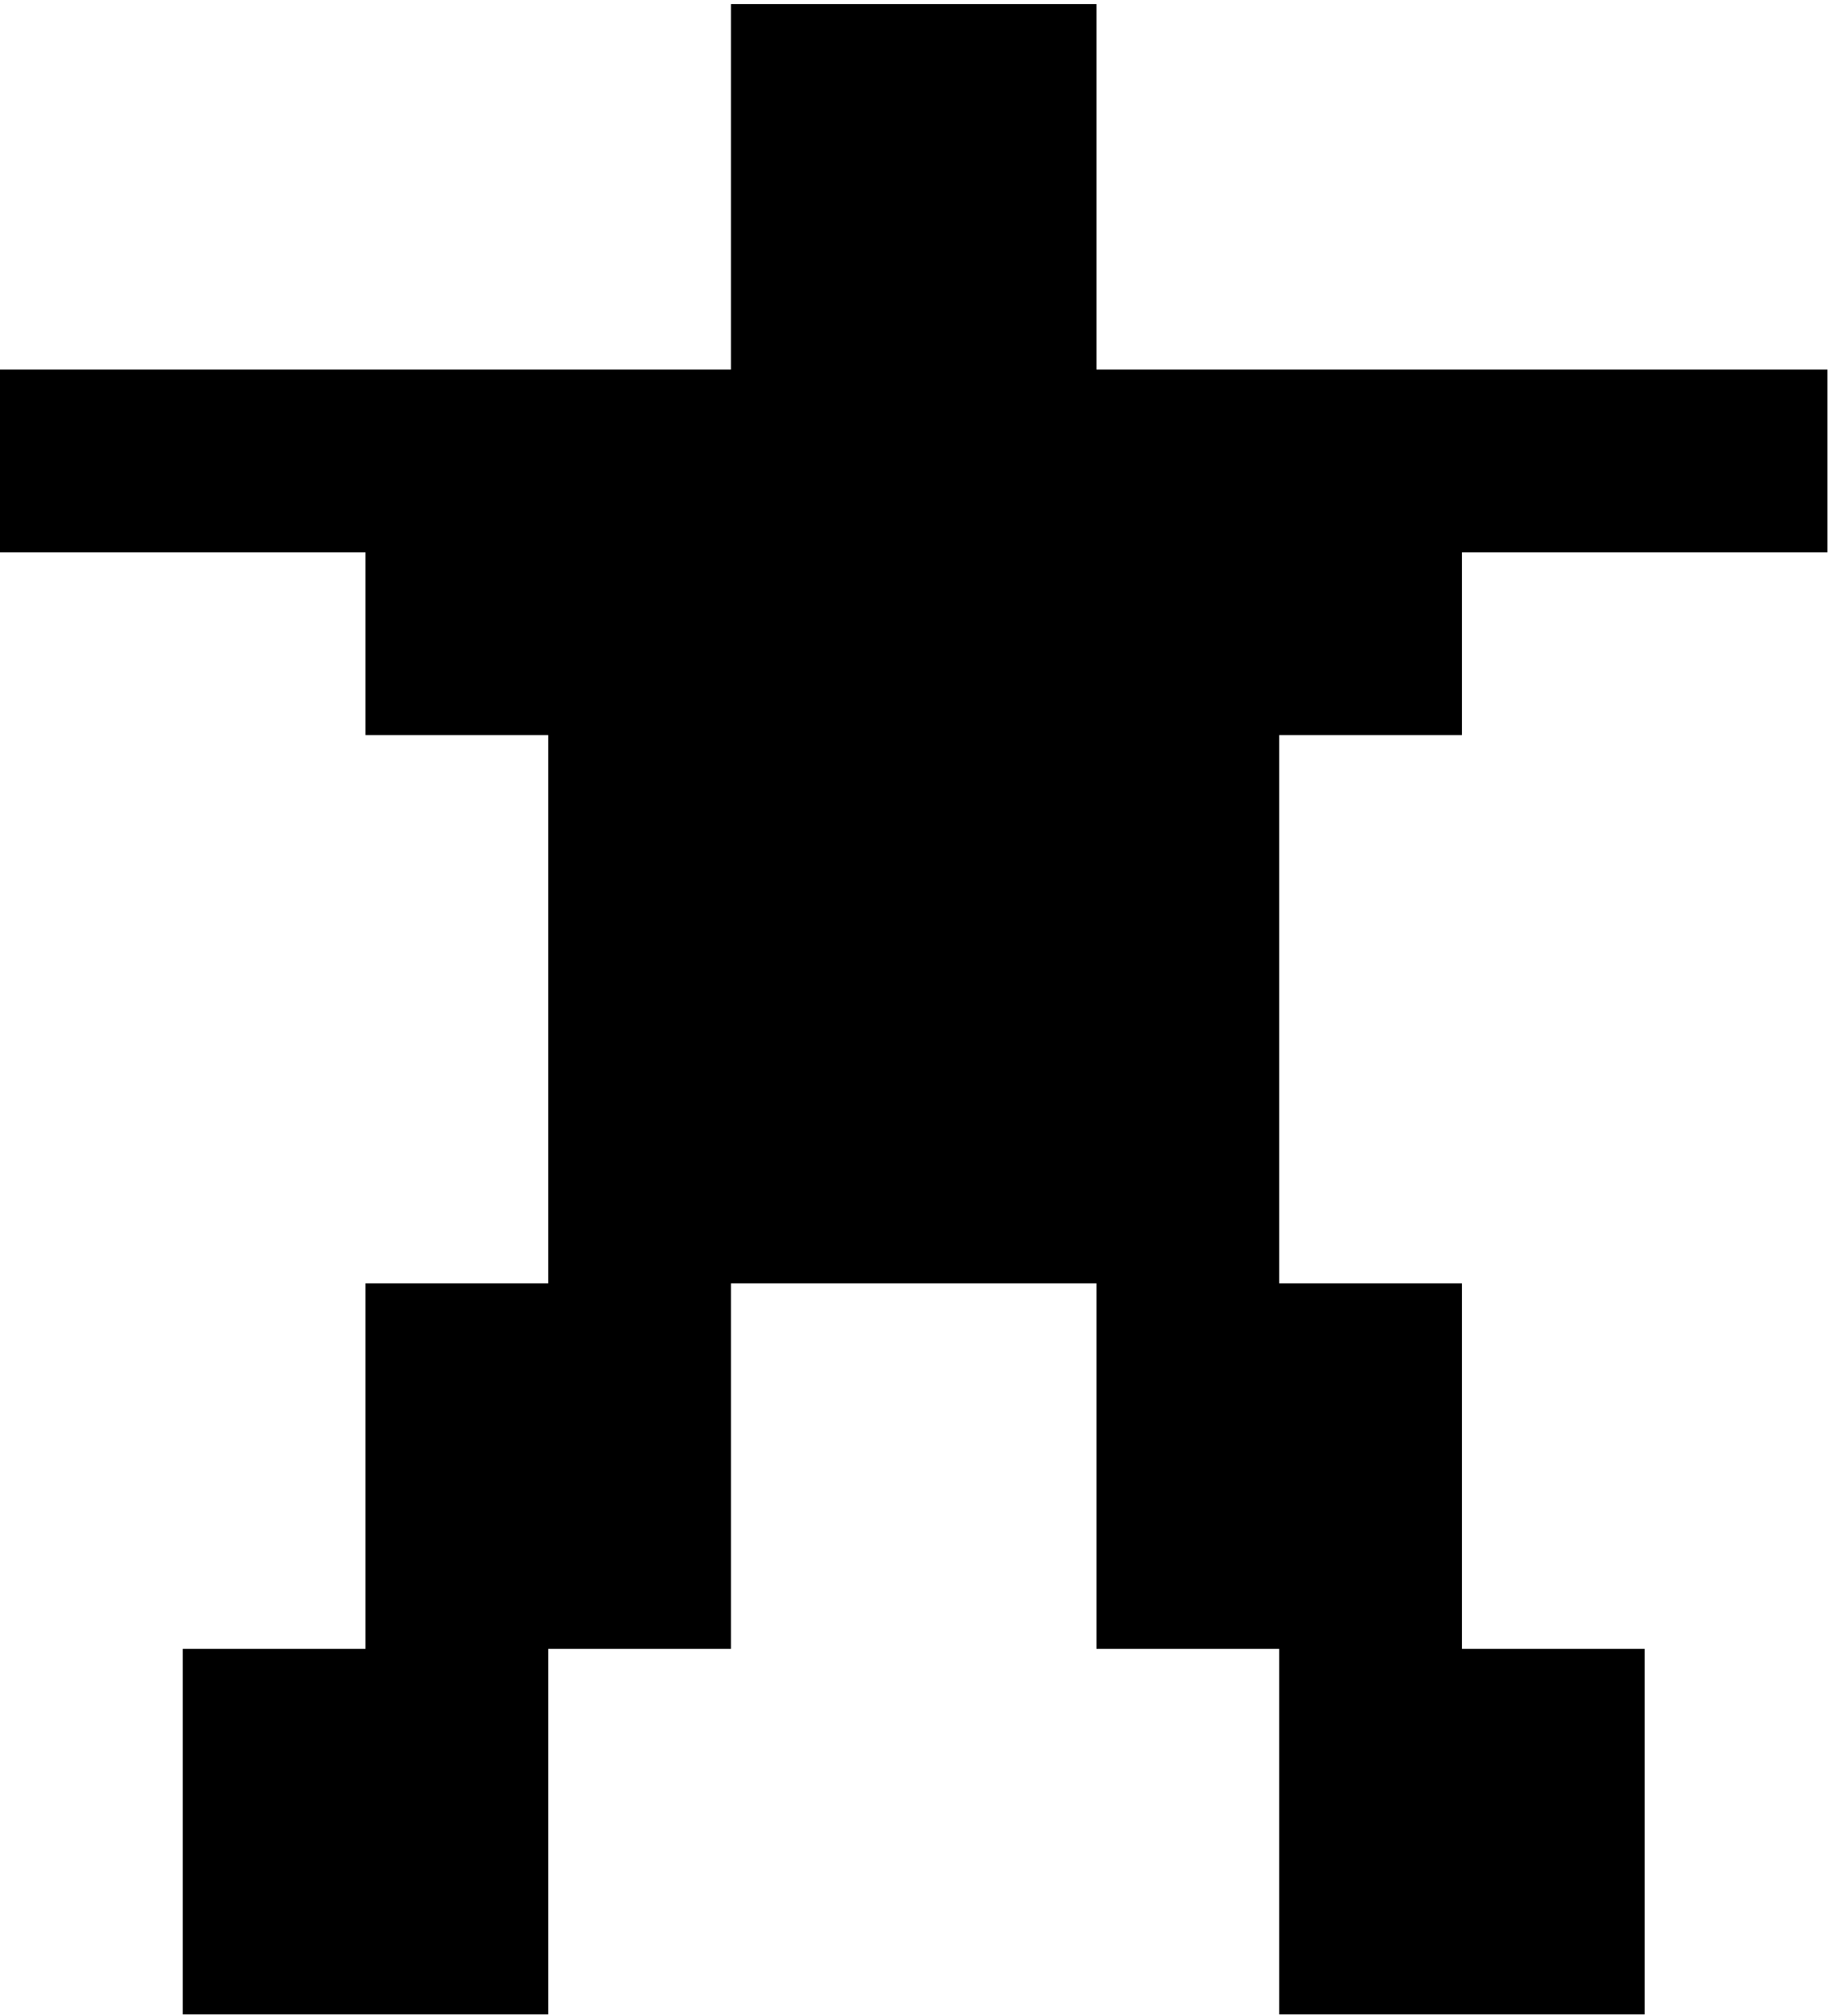
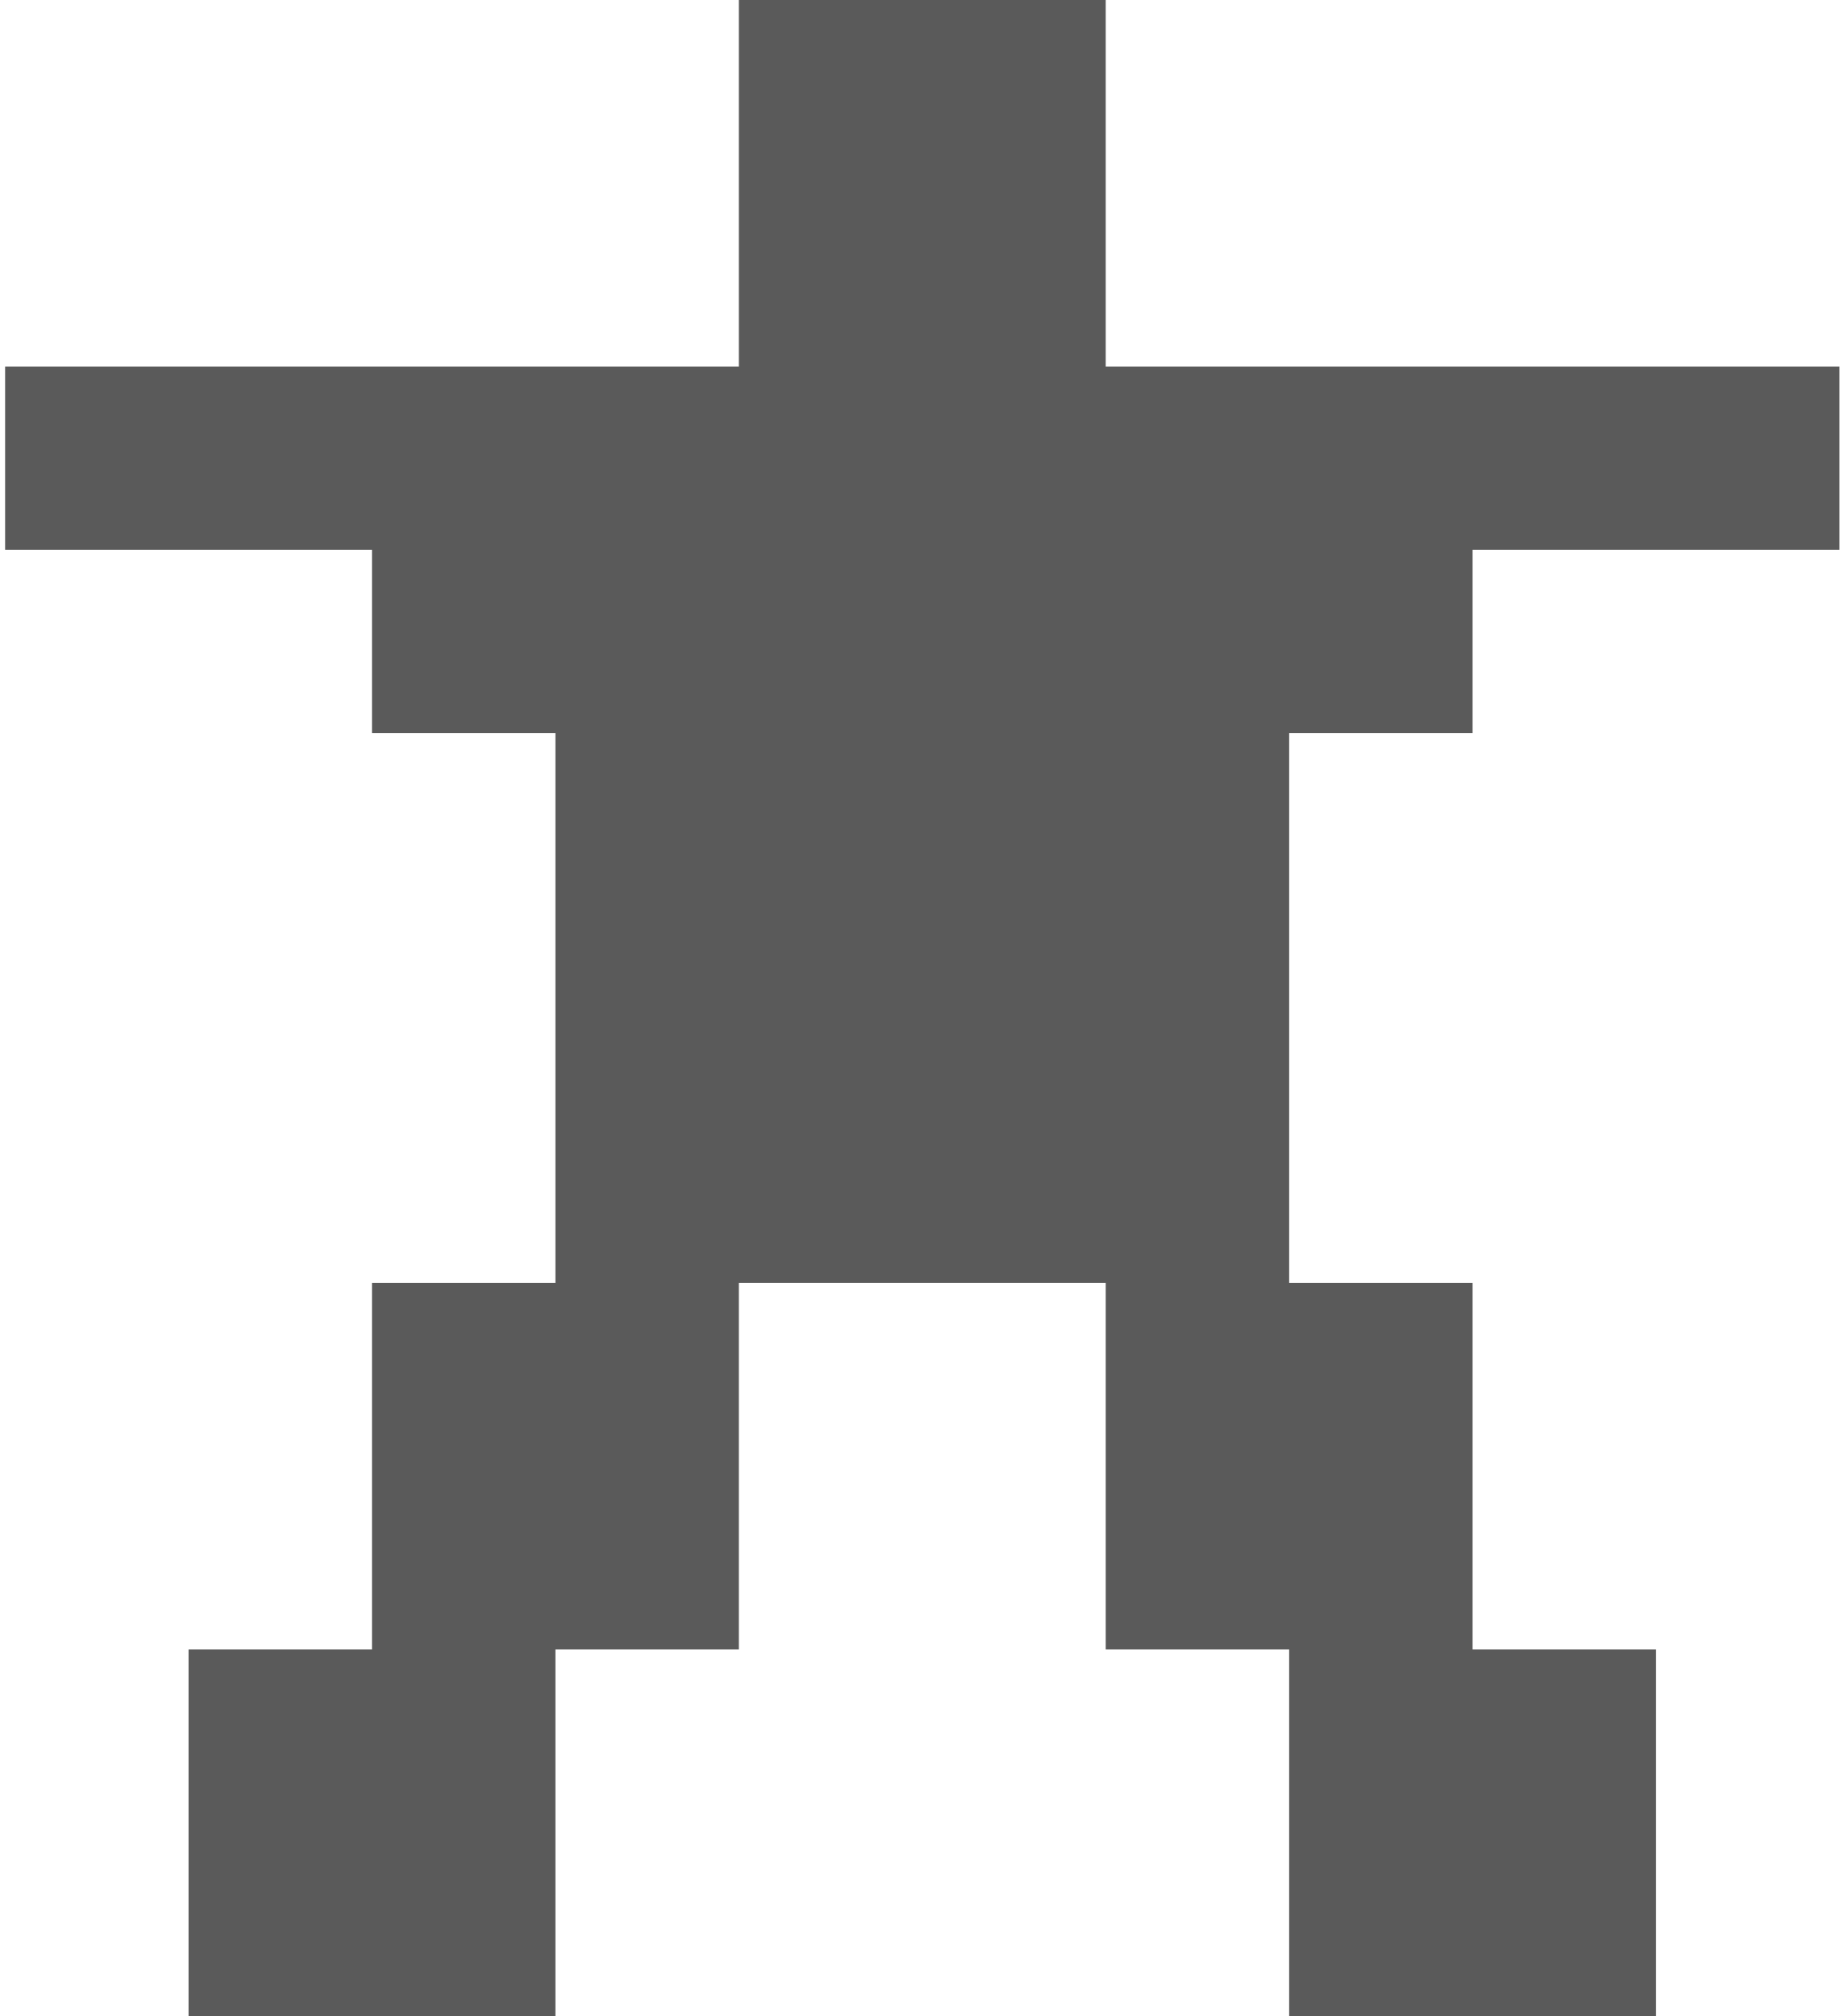
- <svg xmlns="http://www.w3.org/2000/svg" viewBox="0 0 320 353" fill="current">
-   <path d="M128 64.713V0.713H192V64.713H224H256H320V96.713H256V128.713H224V224.713H256V288.713H288V352.713H224V288.713H192V224.713H128V288.713H96V352.713H32V288.713H64V224.713H96V128.713H64V96.713H0V64.713H64H96H128Z" />
+ <svg xmlns="http://www.w3.org/2000/svg" width="73" height="80" viewBox="0 0 73 80" fill="none">
+   <path d="M29.323 14.546V0H43.883V14.546H51.163H58.443H73.003V21.818H58.443V29.091H51.163V50.909H58.443V65.454H65.723V80H51.163V65.454H43.883V50.909H29.323V65.454H22.043V80H7.483V65.454H14.763V50.909H22.043V29.091H14.763V21.818H0.203V14.546H14.763H22.043H29.323Z" fill="#5A5A5A" />
</svg>
